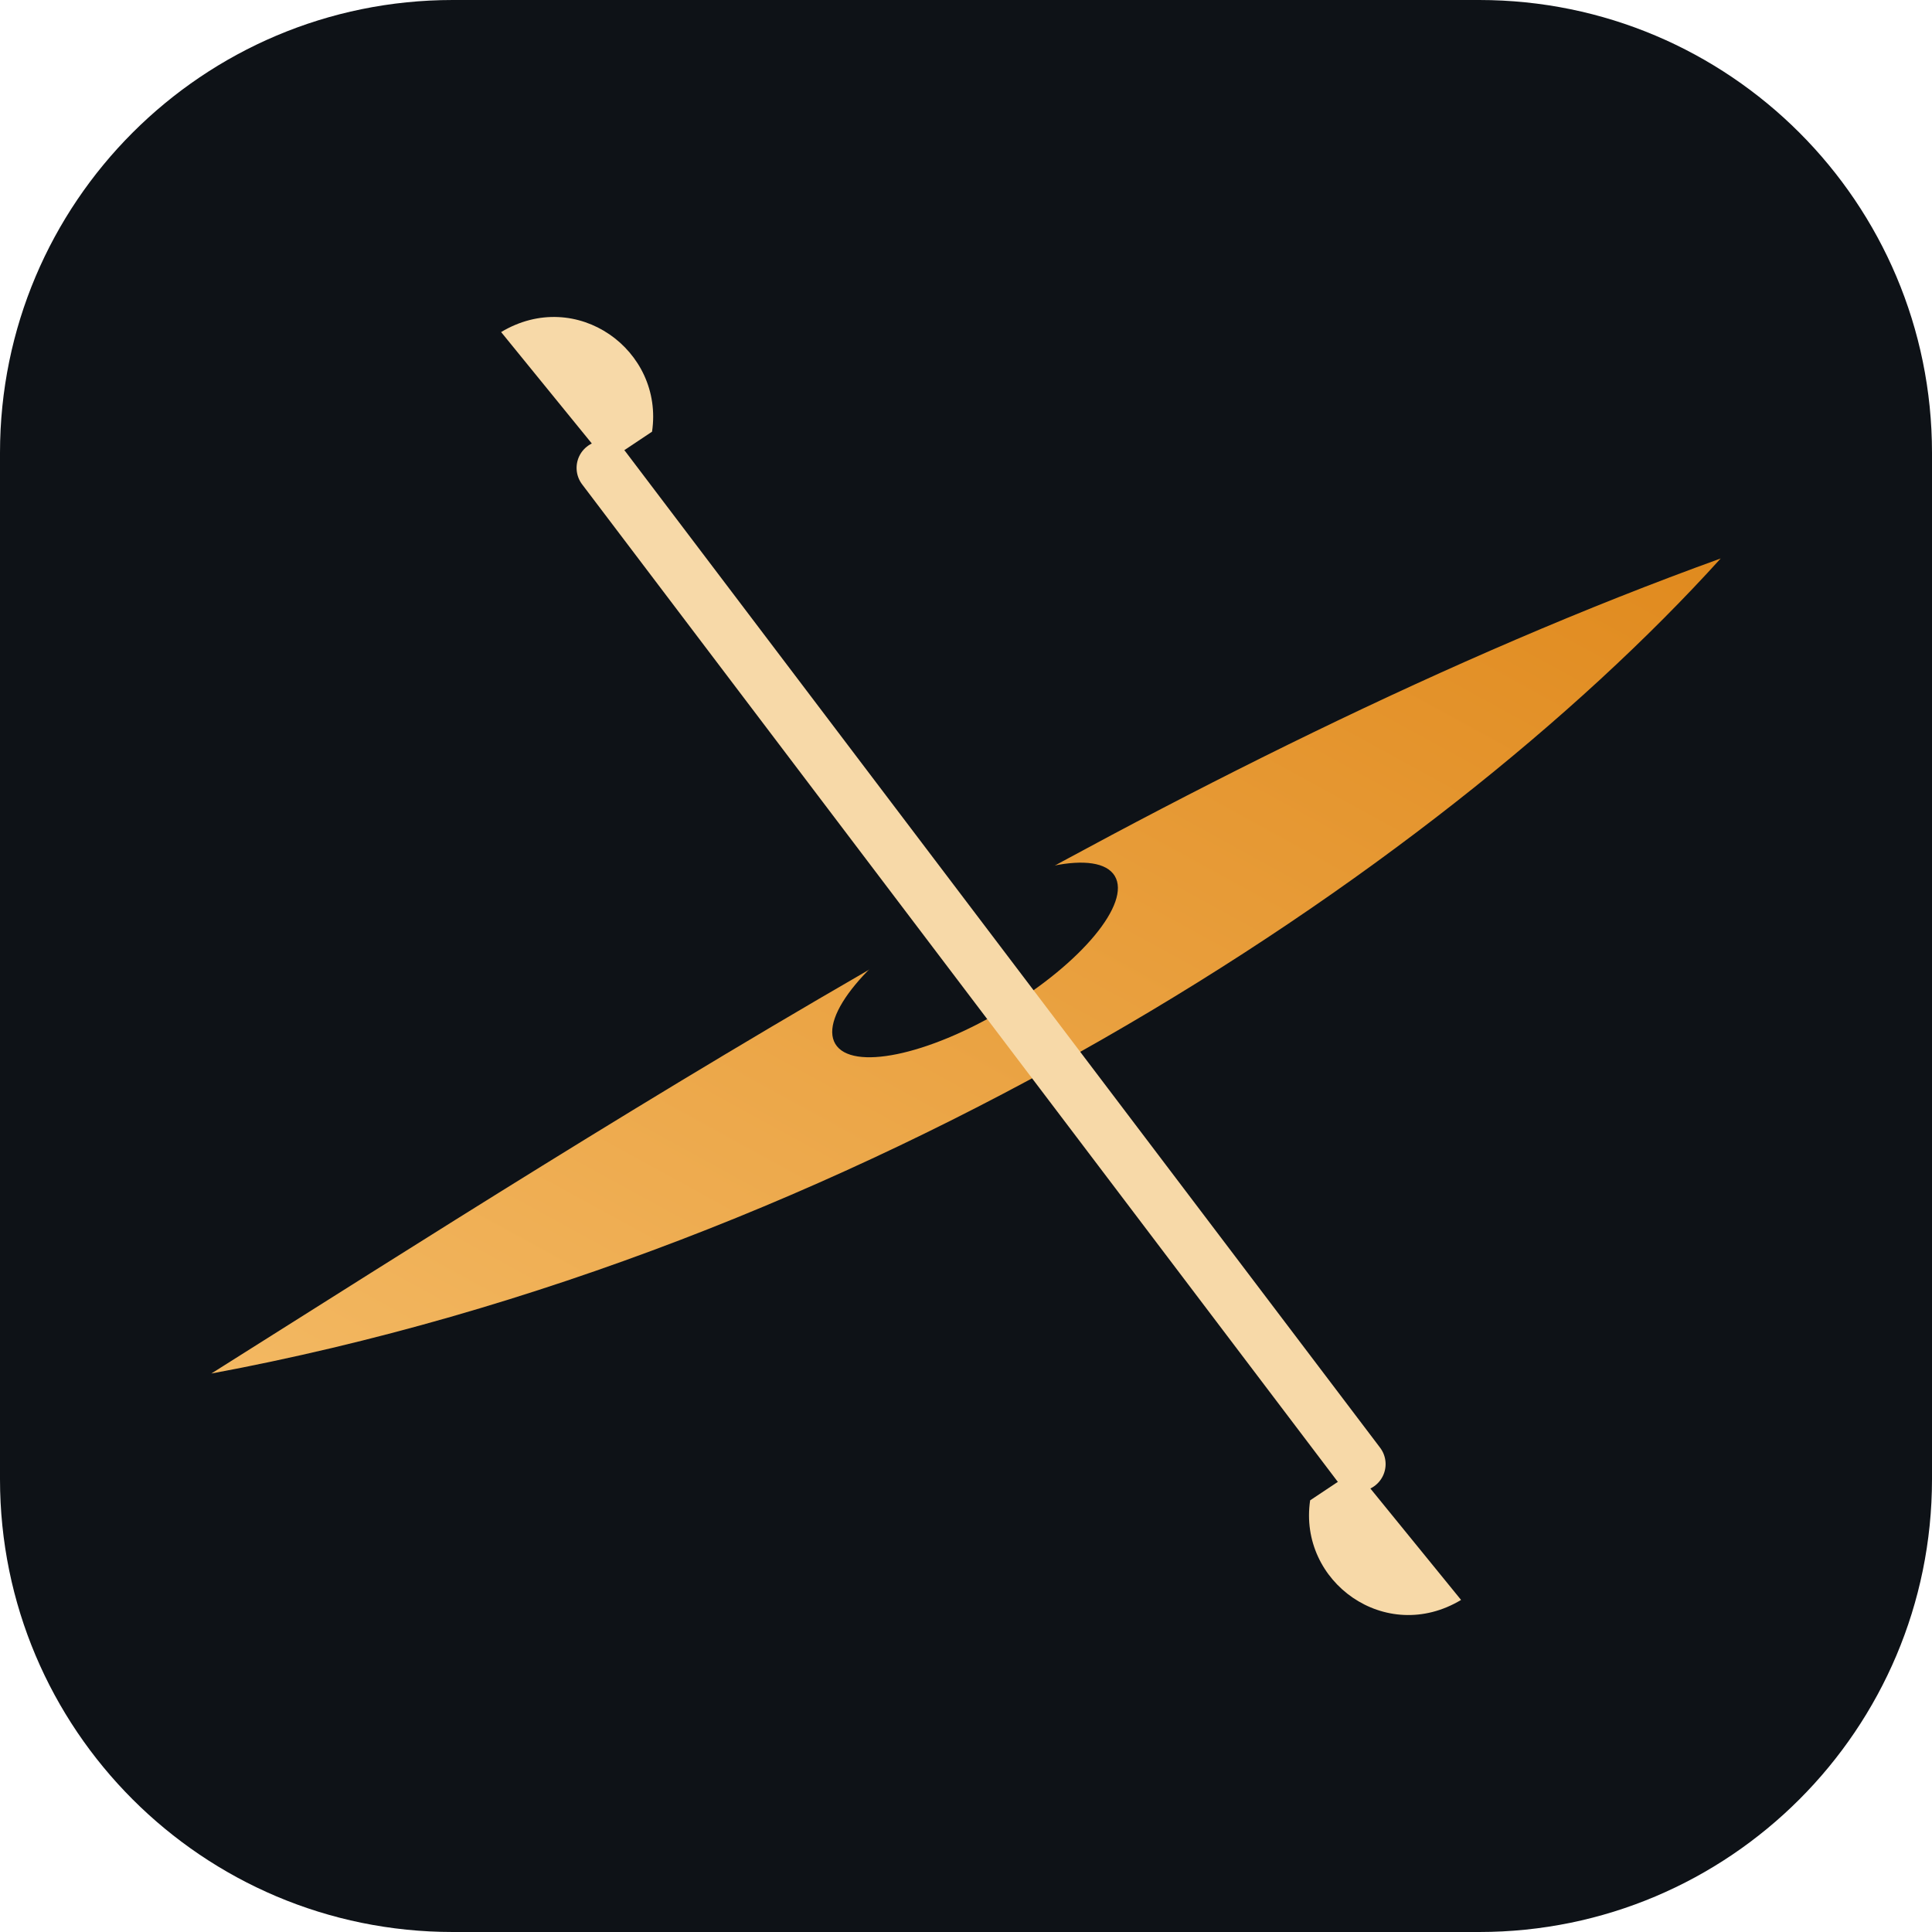
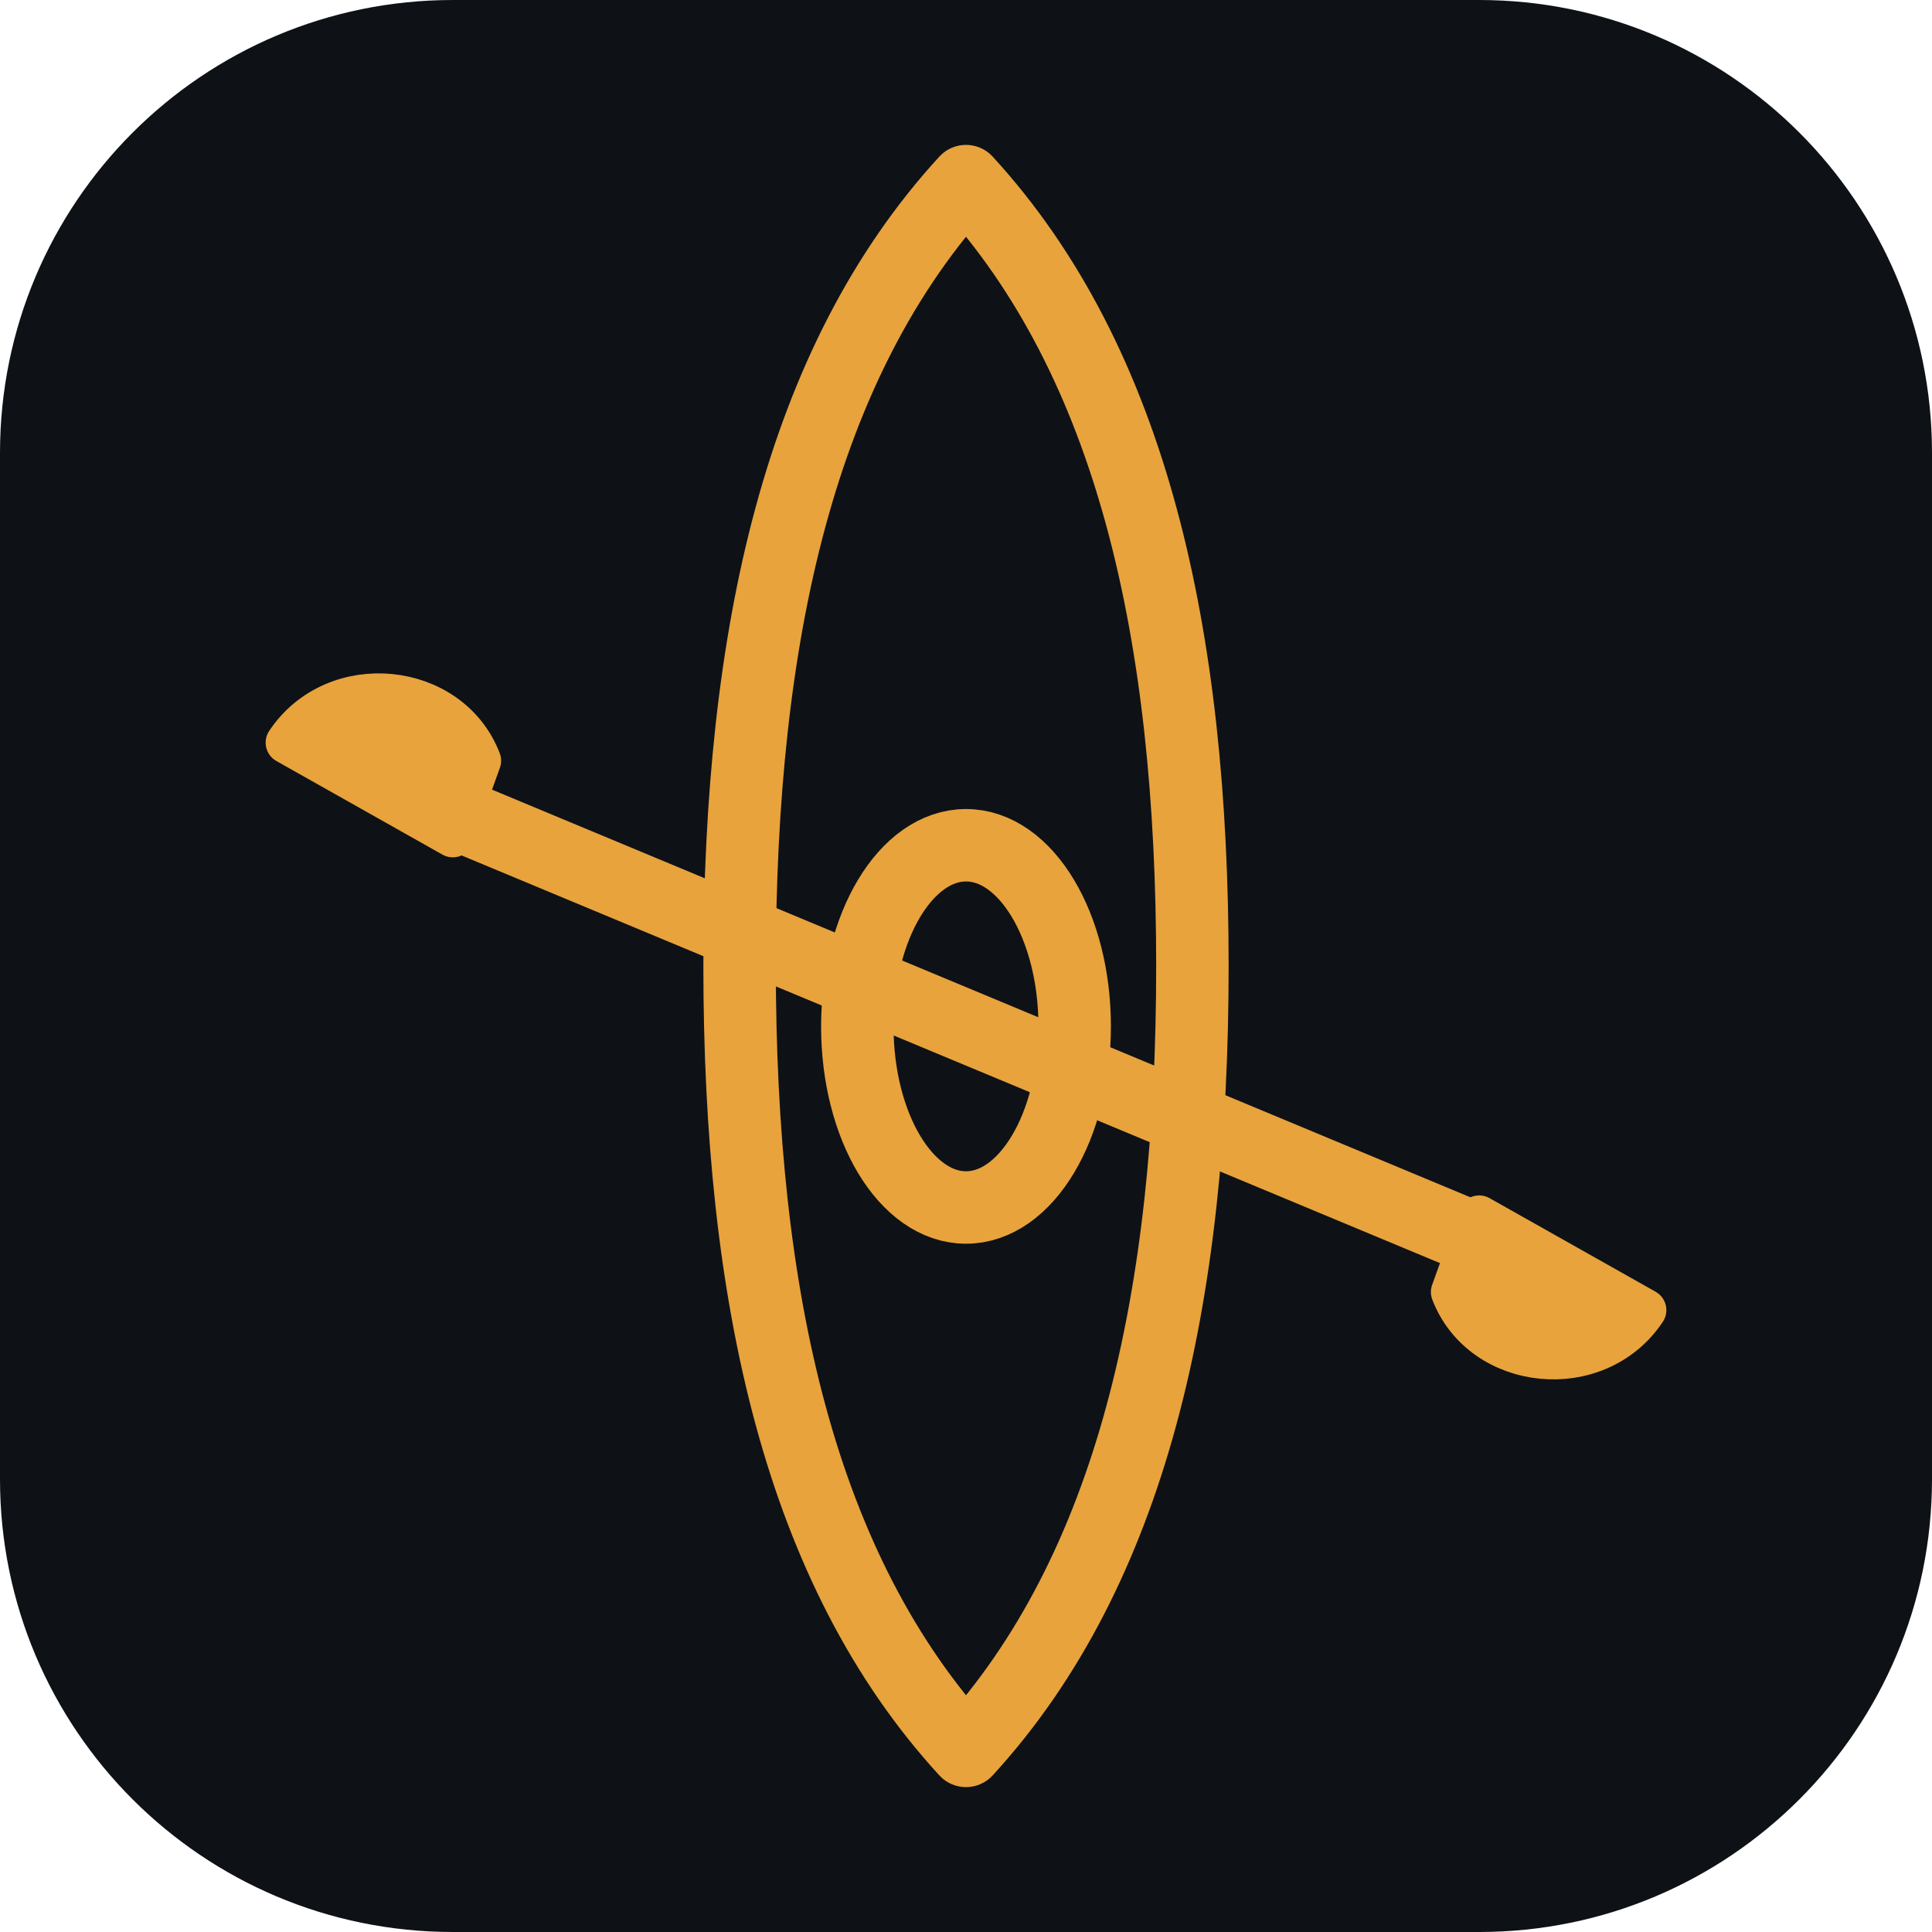
<svg xmlns="http://www.w3.org/2000/svg" viewBox="0 0 64 64">
-   <defs>
-     <linearGradient id="h" x1="0" y1="1" x2="1" y2="0">
-       <stop offset="0" stop-color="#f3b862" />
-       <stop offset="1" stop-color="#e08a1e" />
-     </linearGradient>
-   </defs>
  <rect width="64" height="64" rx="15" fill="#0e1217" />
-   <path d="M7 45.5C20.5 37 39 25 57 18.5 47.5 29 28.5 41.5 7 45.5Z" fill="url(#h)" />
-   <ellipse cx="32.3" cy="31.8" rx="5.4" ry="1.9" transform="rotate(-31 32.3 31.8)" fill="#0e1217" />
-   <path d="M20 15.5 45 48.5" stroke="#f7d9a8" stroke-width="1.8" stroke-linecap="round" />
-   <path d="M16.6 11c2.5-1.5 5.4.6 5 3.3l-1.5 1-3.5-4.3z M48.4 53c-2.5 1.5-5.4-.6-5-3.3l1.5-1 3.5 4.3z" fill="#f7d9a8" />
+   <g fill="none" stroke="#e8a33d" stroke-width="2.4" stroke-linecap="round" stroke-linejoin="round">
+     <path d="M32 6c5.5 6 7.5 15 7.5 26S37.5 52 32 58c-5.5-6-7.5-15-7.5-26S26.5 12 32 6z" />
+     <ellipse cx="32" cy="34" rx="3.6" ry="6" />
+     <path d="M14 26.5 50 41.5" />
+     <path d="M9.5 24.6c1.6-2.4 5.4-2 6.4.6l-.9 2.5-5.5-3.1z M54.5 43.4c-1.6 2.4-5.4 2-6.4-.6l.9-2.5 5.5 3.1z" fill="#e8a33d" stroke-width="1.4" />
+   </g>
</svg>
